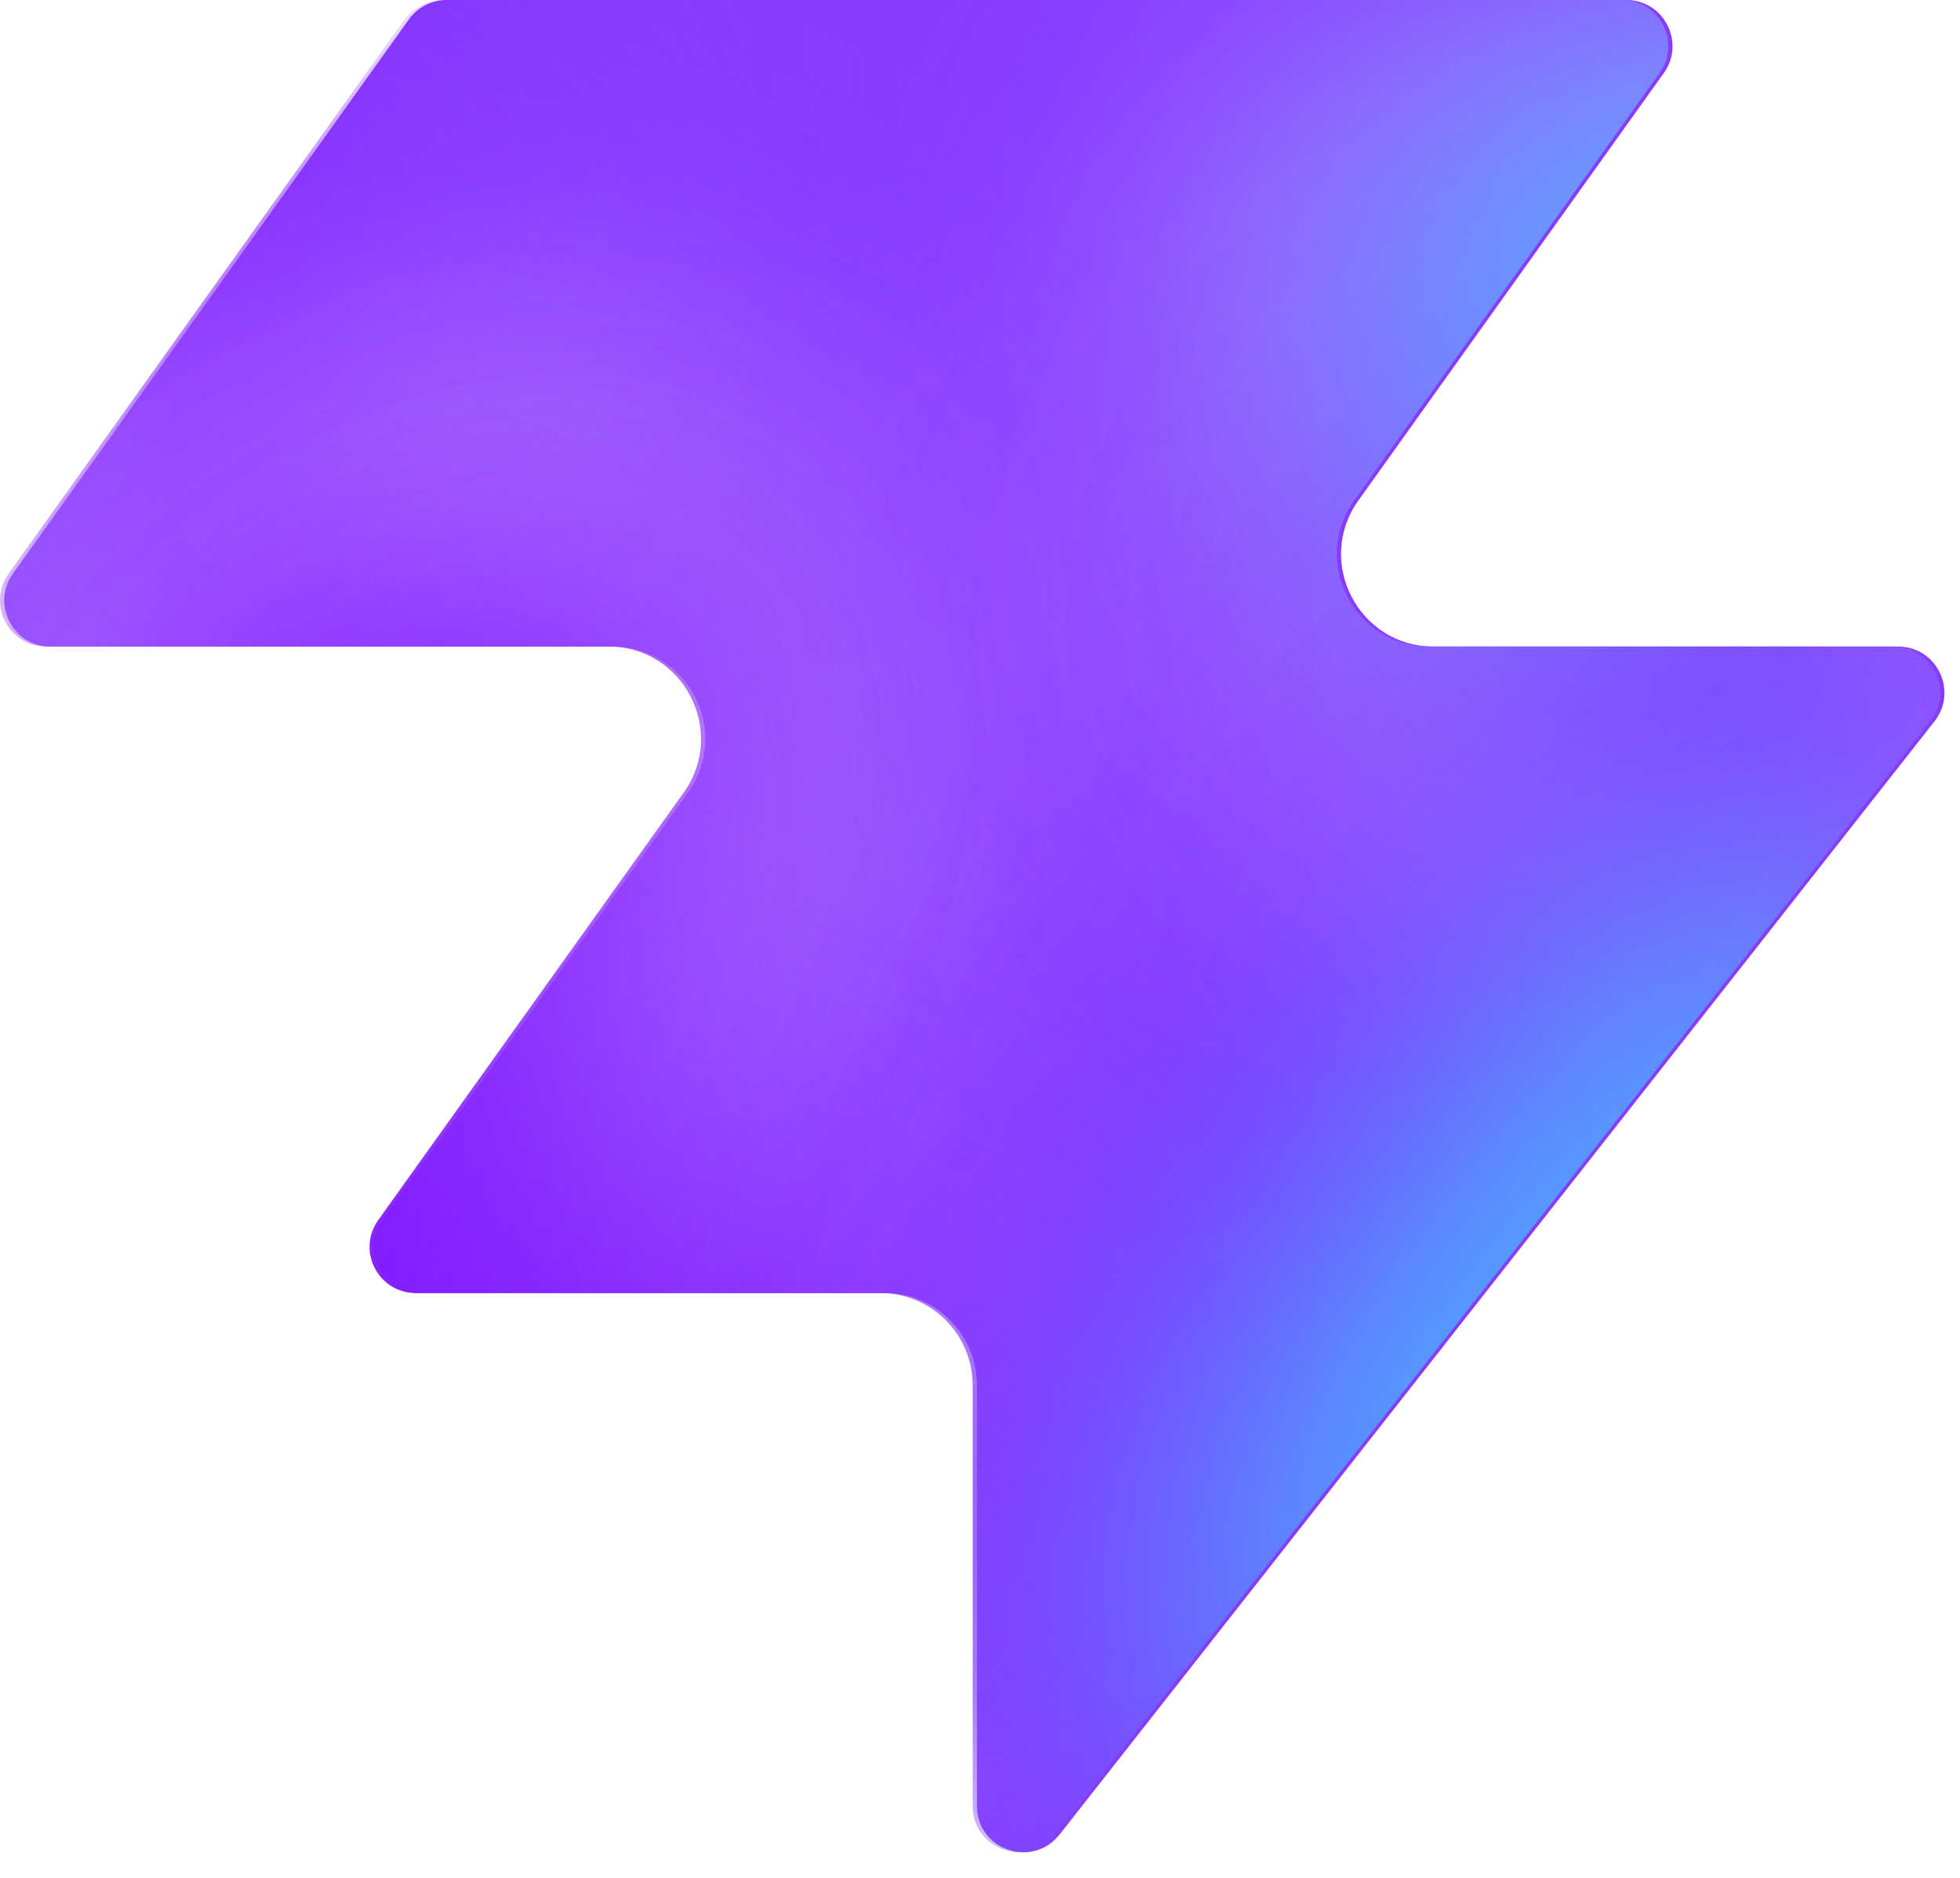
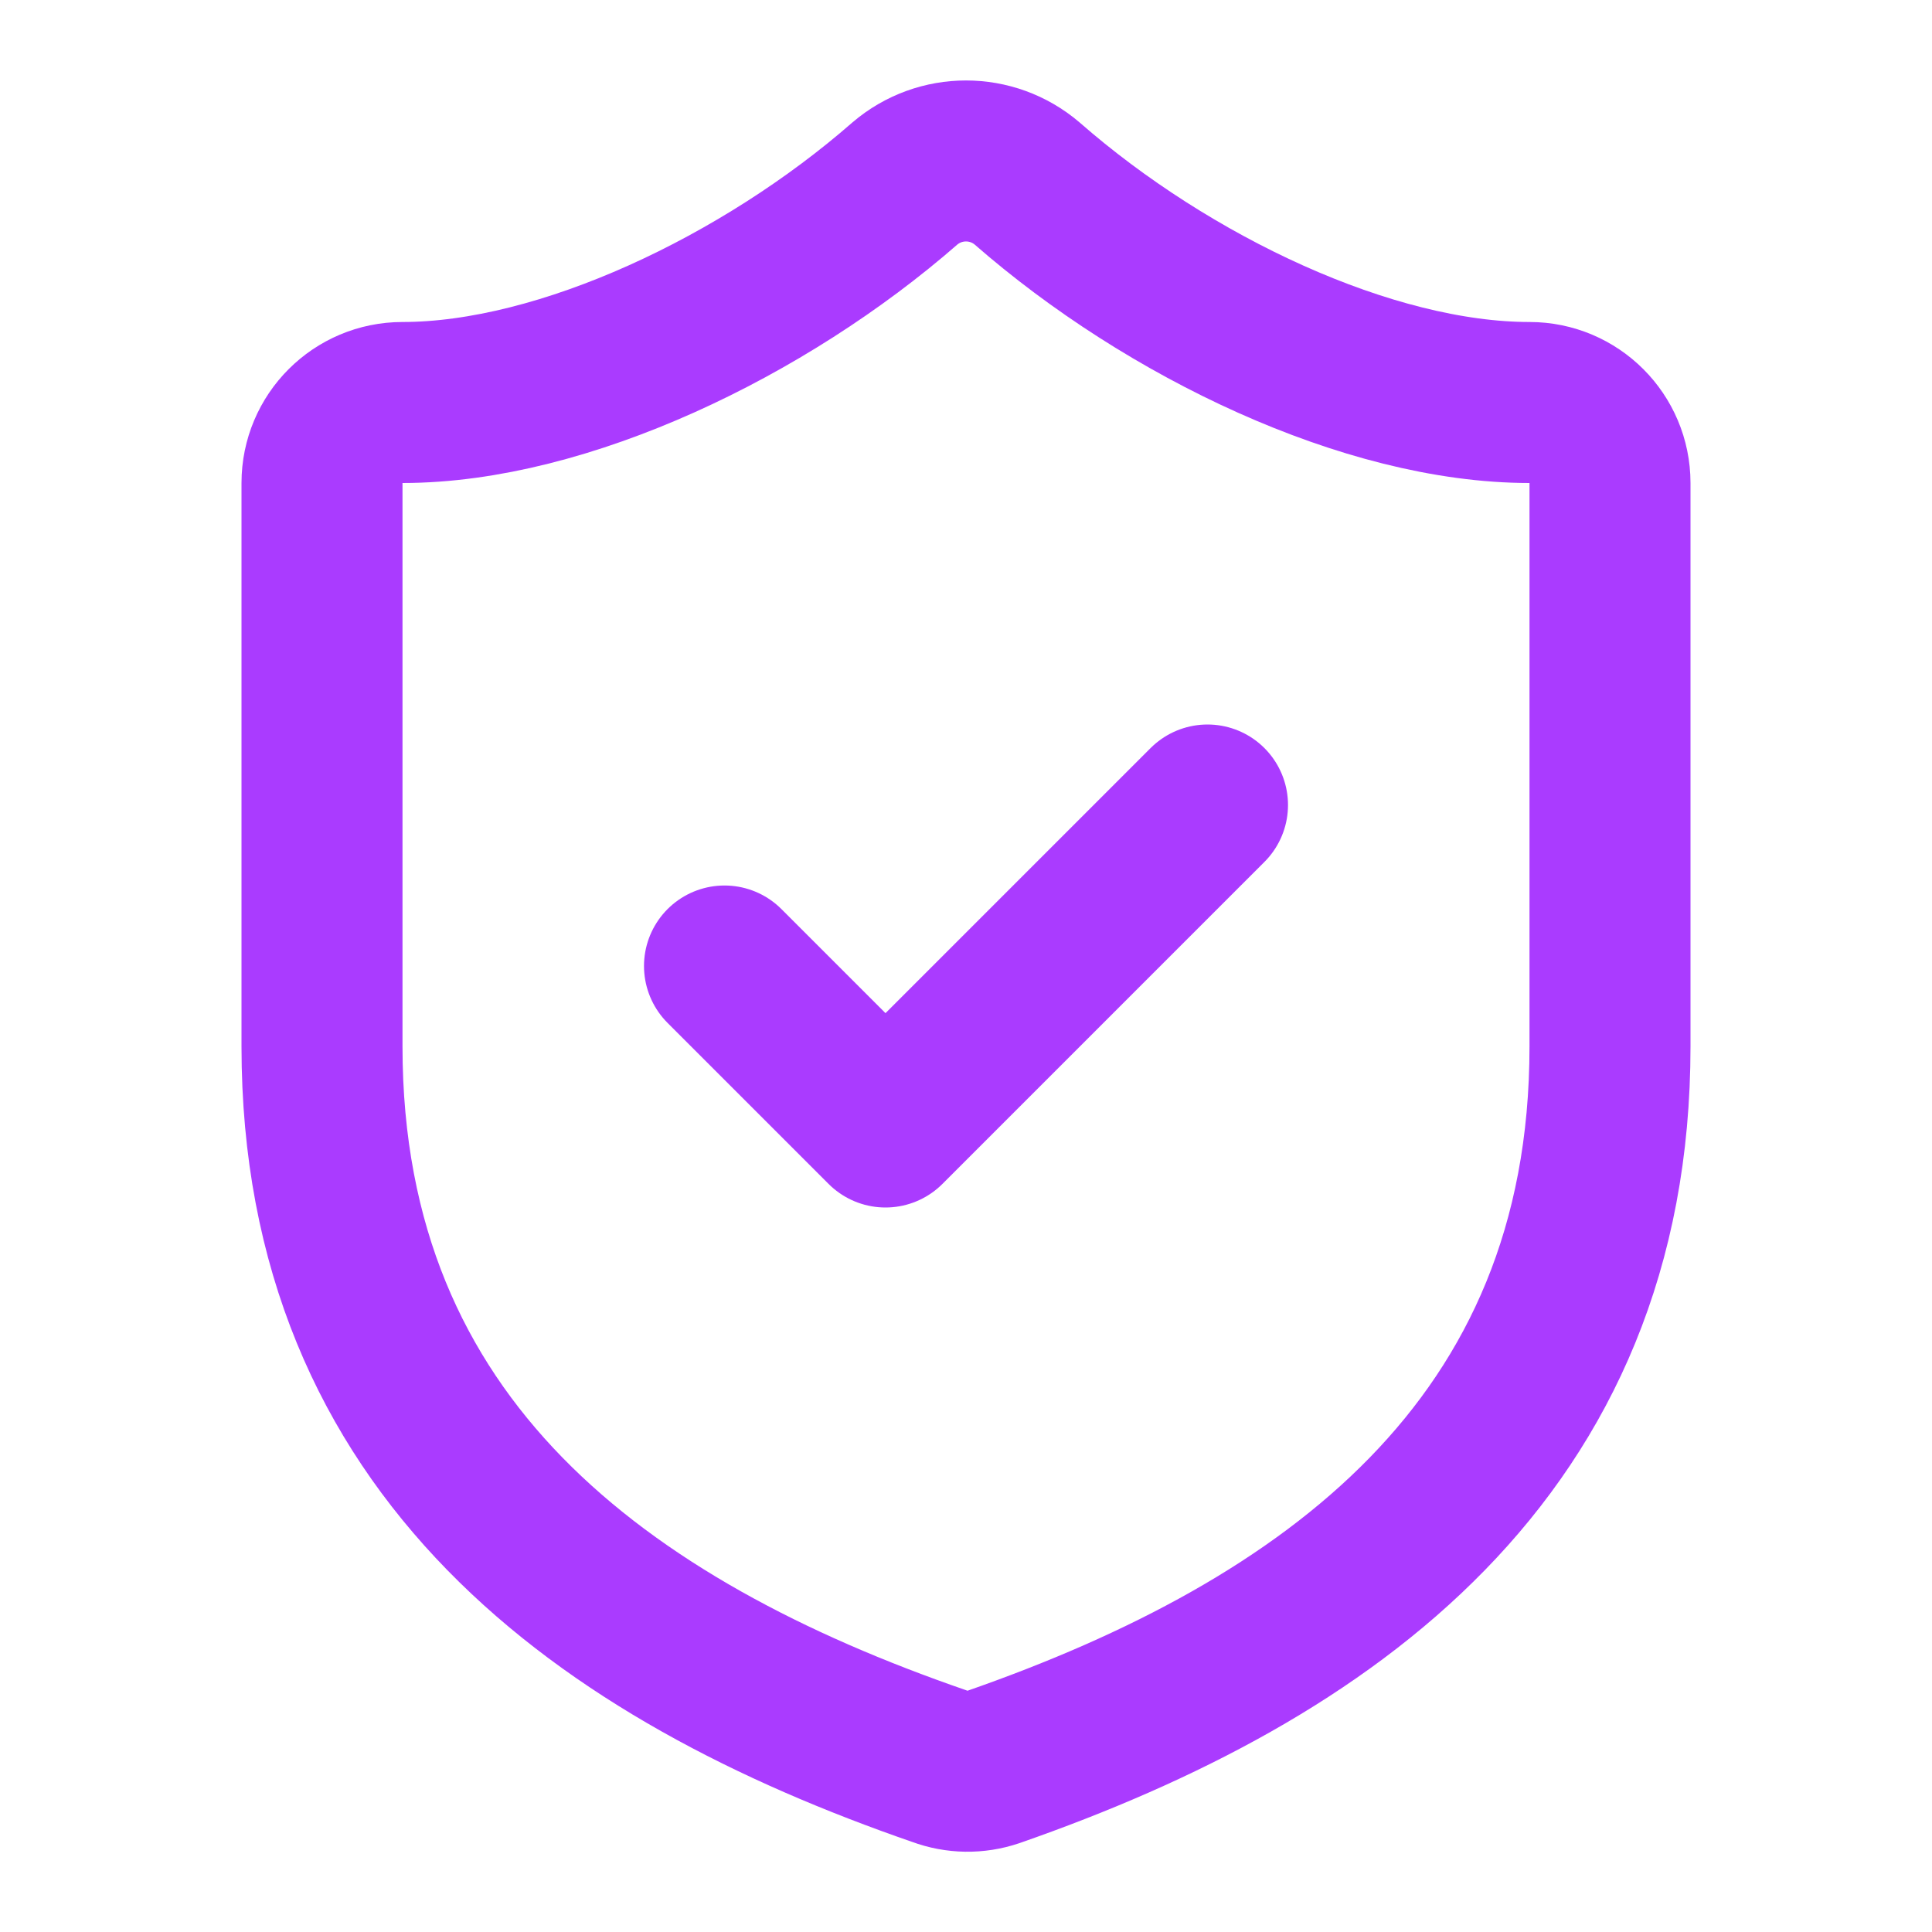
- <svg xmlns="http://www.w3.org/2000/svg" width="48" height="46" fill="none" viewBox="0 0 48 46">
-   <path fill="#863bff" d="M25.946 44.938c-.664.845-2.021.375-2.021-.698V33.937a2.26 2.26 0 0 0-2.262-2.262H10.287c-.92 0-1.456-1.04-.92-1.788l7.48-10.471c1.07-1.497 0-3.578-1.842-3.578H1.237c-.92 0-1.456-1.04-.92-1.788L10.013.474c.214-.297.556-.474.92-.474h28.894c.92 0 1.456 1.04.92 1.788l-7.48 10.471c-1.07 1.498 0 3.579 1.842 3.579h11.377c.943 0 1.473 1.088.89 1.83L25.947 44.94z" style="fill:#863bff;fill:color(display-p3 .525 .23 1);fill-opacity:1" />
-   <mask id="a" width="48" height="46" x="0" y="0" maskUnits="userSpaceOnUse" style="mask-type:alpha">
-     <path fill="#000" d="M25.842 44.938c-.664.844-2.021.375-2.021-.698V33.937a2.26 2.26 0 0 0-2.262-2.262H10.183c-.92 0-1.456-1.04-.92-1.788l7.48-10.471c1.07-1.498 0-3.579-1.842-3.579H1.133c-.92 0-1.456-1.04-.92-1.787L9.91.473c.214-.297.556-.474.92-.474h28.894c.92 0 1.456 1.04.92 1.788l-7.48 10.471c-1.07 1.498 0 3.578 1.842 3.578h11.377c.943 0 1.473 1.088.89 1.832L25.843 44.94z" style="fill:#000;fill-opacity:1" />
-   </mask>
-   <g mask="url(#a)">
-     <g filter="url(#b)">
-       <ellipse cx="5.508" cy="14.704" fill="#ede6ff" rx="5.508" ry="14.704" style="fill:#ede6ff;fill:color(display-p3 .927 .903 1);fill-opacity:1" transform="matrix(.00324 1 1 -.00324 -4.47 31.516)" />
-     </g>
-     <g filter="url(#c)">
-       <ellipse cx="10.399" cy="29.851" fill="#ede6ff" rx="10.399" ry="29.851" style="fill:#ede6ff;fill:color(display-p3 .927 .903 1);fill-opacity:1" transform="matrix(.00324 1 1 -.00324 -39.328 7.883)" />
-     </g>
-     <g filter="url(#d)">
-       <ellipse cx="5.508" cy="30.487" fill="#7e14ff" rx="5.508" ry="30.487" style="fill:#7e14ff;fill:color(display-p3 .492 .077 1);fill-opacity:1" transform="rotate(89.814 -25.913 -14.639)scale(1 -1)" />
-     </g>
-     <g filter="url(#e)">
-       <ellipse cx="5.508" cy="30.599" fill="#7e14ff" rx="5.508" ry="30.599" style="fill:#7e14ff;fill:color(display-p3 .492 .077 1);fill-opacity:1" transform="rotate(89.814 -32.644 -3.334)scale(1 -1)" />
-     </g>
-     <g filter="url(#f)">
-       <ellipse cx="5.508" cy="30.599" fill="#7e14ff" rx="5.508" ry="30.599" style="fill:#7e14ff;fill:color(display-p3 .492 .077 1);fill-opacity:1" transform="matrix(.00324 1 1 -.00324 -34.34 30.47)" />
-     </g>
-     <g filter="url(#g)">
-       <ellipse cx="14.072" cy="22.078" fill="#ede6ff" rx="14.072" ry="22.078" style="fill:#ede6ff;fill:color(display-p3 .927 .903 1);fill-opacity:1" transform="rotate(93.35 24.506 48.493)scale(-1 1)" />
-     </g>
-     <g filter="url(#h)">
-       <ellipse cx="3.47" cy="21.501" fill="#7e14ff" rx="3.47" ry="21.501" style="fill:#7e14ff;fill:color(display-p3 .492 .077 1);fill-opacity:1" transform="rotate(89.009 28.708 47.59)scale(-1 1)" />
-     </g>
-     <g filter="url(#i)">
-       <ellipse cx="3.47" cy="21.501" fill="#7e14ff" rx="3.47" ry="21.501" style="fill:#7e14ff;fill:color(display-p3 .492 .077 1);fill-opacity:1" transform="rotate(89.009 28.708 47.59)scale(-1 1)" />
-     </g>
-     <g filter="url(#j)">
-       <ellipse cx=".387" cy="8.972" fill="#7e14ff" rx="4.407" ry="29.108" style="fill:#7e14ff;fill:color(display-p3 .492 .077 1);fill-opacity:1" transform="rotate(39.51 .387 8.972)" />
-     </g>
-     <g filter="url(#k)">
-       <ellipse cx="47.523" cy="-6.092" fill="#7e14ff" rx="4.407" ry="29.108" style="fill:#7e14ff;fill:color(display-p3 .492 .077 1);fill-opacity:1" transform="rotate(37.892 47.523 -6.092)" />
-     </g>
-     <g filter="url(#l)">
-       <ellipse cx="41.412" cy="6.333" fill="#47bfff" rx="5.971" ry="9.665" style="fill:#47bfff;fill:color(display-p3 .28 .748 1);fill-opacity:1" transform="rotate(37.892 41.412 6.333)" />
-     </g>
-     <g filter="url(#m)">
-       <ellipse cx="-1.879" cy="38.332" fill="#7e14ff" rx="4.407" ry="29.108" style="fill:#7e14ff;fill:color(display-p3 .492 .077 1);fill-opacity:1" transform="rotate(37.892 -1.88 38.332)" />
-     </g>
-     <g filter="url(#n)">
-       <ellipse cx="-1.879" cy="38.332" fill="#7e14ff" rx="4.407" ry="29.108" style="fill:#7e14ff;fill:color(display-p3 .492 .077 1);fill-opacity:1" transform="rotate(37.892 -1.88 38.332)" />
-     </g>
-     <g filter="url(#o)">
-       <ellipse cx="35.651" cy="29.907" fill="#7e14ff" rx="4.407" ry="29.108" style="fill:#7e14ff;fill:color(display-p3 .492 .077 1);fill-opacity:1" transform="rotate(37.892 35.651 29.907)" />
-     </g>
-     <g filter="url(#p)">
-       <ellipse cx="38.418" cy="32.4" fill="#47bfff" rx="5.971" ry="15.297" style="fill:#47bfff;fill:color(display-p3 .28 .748 1);fill-opacity:1" transform="rotate(37.892 38.418 32.4)" />
-     </g>
-   </g>
-   <defs>
-     <filter id="b" width="60.045" height="41.654" x="-19.77" y="16.149" color-interpolation-filters="sRGB" filterUnits="userSpaceOnUse">
-       <feFlood flood-opacity="0" result="BackgroundImageFix" />
-       <feBlend in="SourceGraphic" in2="BackgroundImageFix" result="shape" />
-       <feGaussianBlur result="effect1_foregroundBlur_2002_17158" stdDeviation="7.659" />
-     </filter>
-     <filter id="c" width="90.34" height="51.437" x="-54.613" y="-7.533" color-interpolation-filters="sRGB" filterUnits="userSpaceOnUse">
-       <feFlood flood-opacity="0" result="BackgroundImageFix" />
-       <feBlend in="SourceGraphic" in2="BackgroundImageFix" result="shape" />
-       <feGaussianBlur result="effect1_foregroundBlur_2002_17158" stdDeviation="7.659" />
-     </filter>
-     <filter id="d" width="79.355" height="29.4" x="-49.64" y="2.03" color-interpolation-filters="sRGB" filterUnits="userSpaceOnUse">
-       <feFlood flood-opacity="0" result="BackgroundImageFix" />
-       <feBlend in="SourceGraphic" in2="BackgroundImageFix" result="shape" />
-       <feGaussianBlur result="effect1_foregroundBlur_2002_17158" stdDeviation="4.596" />
-     </filter>
-     <filter id="e" width="79.579" height="29.4" x="-45.045" y="20.029" color-interpolation-filters="sRGB" filterUnits="userSpaceOnUse">
-       <feFlood flood-opacity="0" result="BackgroundImageFix" />
-       <feBlend in="SourceGraphic" in2="BackgroundImageFix" result="shape" />
-       <feGaussianBlur result="effect1_foregroundBlur_2002_17158" stdDeviation="4.596" />
-     </filter>
-     <filter id="f" width="79.579" height="29.4" x="-43.513" y="21.178" color-interpolation-filters="sRGB" filterUnits="userSpaceOnUse">
-       <feFlood flood-opacity="0" result="BackgroundImageFix" />
-       <feBlend in="SourceGraphic" in2="BackgroundImageFix" result="shape" />
-       <feGaussianBlur result="effect1_foregroundBlur_2002_17158" stdDeviation="4.596" />
-     </filter>
-     <filter id="g" width="74.749" height="58.852" x="15.756" y="-17.901" color-interpolation-filters="sRGB" filterUnits="userSpaceOnUse">
-       <feFlood flood-opacity="0" result="BackgroundImageFix" />
-       <feBlend in="SourceGraphic" in2="BackgroundImageFix" result="shape" />
-       <feGaussianBlur result="effect1_foregroundBlur_2002_17158" stdDeviation="7.659" />
-     </filter>
-     <filter id="h" width="61.377" height="25.362" x="23.548" y="2.284" color-interpolation-filters="sRGB" filterUnits="userSpaceOnUse">
-       <feFlood flood-opacity="0" result="BackgroundImageFix" />
-       <feBlend in="SourceGraphic" in2="BackgroundImageFix" result="shape" />
-       <feGaussianBlur result="effect1_foregroundBlur_2002_17158" stdDeviation="4.596" />
-     </filter>
-     <filter id="i" width="61.377" height="25.362" x="23.548" y="2.284" color-interpolation-filters="sRGB" filterUnits="userSpaceOnUse">
-       <feFlood flood-opacity="0" result="BackgroundImageFix" />
-       <feBlend in="SourceGraphic" in2="BackgroundImageFix" result="shape" />
-       <feGaussianBlur result="effect1_foregroundBlur_2002_17158" stdDeviation="4.596" />
-     </filter>
-     <filter id="j" width="56.045" height="63.649" x="-27.636" y="-22.853" color-interpolation-filters="sRGB" filterUnits="userSpaceOnUse">
-       <feFlood flood-opacity="0" result="BackgroundImageFix" />
-       <feBlend in="SourceGraphic" in2="BackgroundImageFix" result="shape" />
-       <feGaussianBlur result="effect1_foregroundBlur_2002_17158" stdDeviation="4.596" />
-     </filter>
-     <filter id="k" width="54.814" height="64.646" x="20.116" y="-38.415" color-interpolation-filters="sRGB" filterUnits="userSpaceOnUse">
-       <feFlood flood-opacity="0" result="BackgroundImageFix" />
-       <feBlend in="SourceGraphic" in2="BackgroundImageFix" result="shape" />
-       <feGaussianBlur result="effect1_foregroundBlur_2002_17158" stdDeviation="4.596" />
-     </filter>
-     <filter id="l" width="33.541" height="35.313" x="24.641" y="-11.323" color-interpolation-filters="sRGB" filterUnits="userSpaceOnUse">
-       <feFlood flood-opacity="0" result="BackgroundImageFix" />
-       <feBlend in="SourceGraphic" in2="BackgroundImageFix" result="shape" />
-       <feGaussianBlur result="effect1_foregroundBlur_2002_17158" stdDeviation="4.596" />
-     </filter>
-     <filter id="m" width="54.814" height="64.646" x="-29.286" y="6.009" color-interpolation-filters="sRGB" filterUnits="userSpaceOnUse">
-       <feFlood flood-opacity="0" result="BackgroundImageFix" />
-       <feBlend in="SourceGraphic" in2="BackgroundImageFix" result="shape" />
-       <feGaussianBlur result="effect1_foregroundBlur_2002_17158" stdDeviation="4.596" />
-     </filter>
-     <filter id="n" width="54.814" height="64.646" x="-29.286" y="6.009" color-interpolation-filters="sRGB" filterUnits="userSpaceOnUse">
-       <feFlood flood-opacity="0" result="BackgroundImageFix" />
-       <feBlend in="SourceGraphic" in2="BackgroundImageFix" result="shape" />
-       <feGaussianBlur result="effect1_foregroundBlur_2002_17158" stdDeviation="4.596" />
-     </filter>
-     <filter id="o" width="54.814" height="64.646" x="8.244" y="-2.416" color-interpolation-filters="sRGB" filterUnits="userSpaceOnUse">
-       <feFlood flood-opacity="0" result="BackgroundImageFix" />
-       <feBlend in="SourceGraphic" in2="BackgroundImageFix" result="shape" />
-       <feGaussianBlur result="effect1_foregroundBlur_2002_17158" stdDeviation="4.596" />
-     </filter>
-     <filter id="p" width="39.409" height="43.623" x="18.713" y="10.588" color-interpolation-filters="sRGB" filterUnits="userSpaceOnUse">
-       <feFlood flood-opacity="0" result="BackgroundImageFix" />
-       <feBlend in="SourceGraphic" in2="BackgroundImageFix" result="shape" />
-       <feGaussianBlur result="effect1_foregroundBlur_2002_17158" stdDeviation="4.596" />
-     </filter>
-   </defs>
+ <svg xmlns="http://www.w3.org/2000/svg" width="24" height="24" viewBox="0 0 24 24" fill="none" stroke="#aa3bff" stroke-width="2" stroke-linecap="round" stroke-linejoin="round">
+   <path d="M20 13c0 5-3.5 7.5-7.66 8.95a1 1 0 0 1-.67-.01C7.5 20.5 4 18 4 13V6a1 1 0 0 1 1-1c2 0 4.5-1.2 6.24-2.72a1.17 1.17 0 0 1 1.52 0C14.51 3.81 17 5 19 5a1 1 0 0 1 1 1z" />
+   <path d="m9 12 2 2 4-4" />
</svg>
